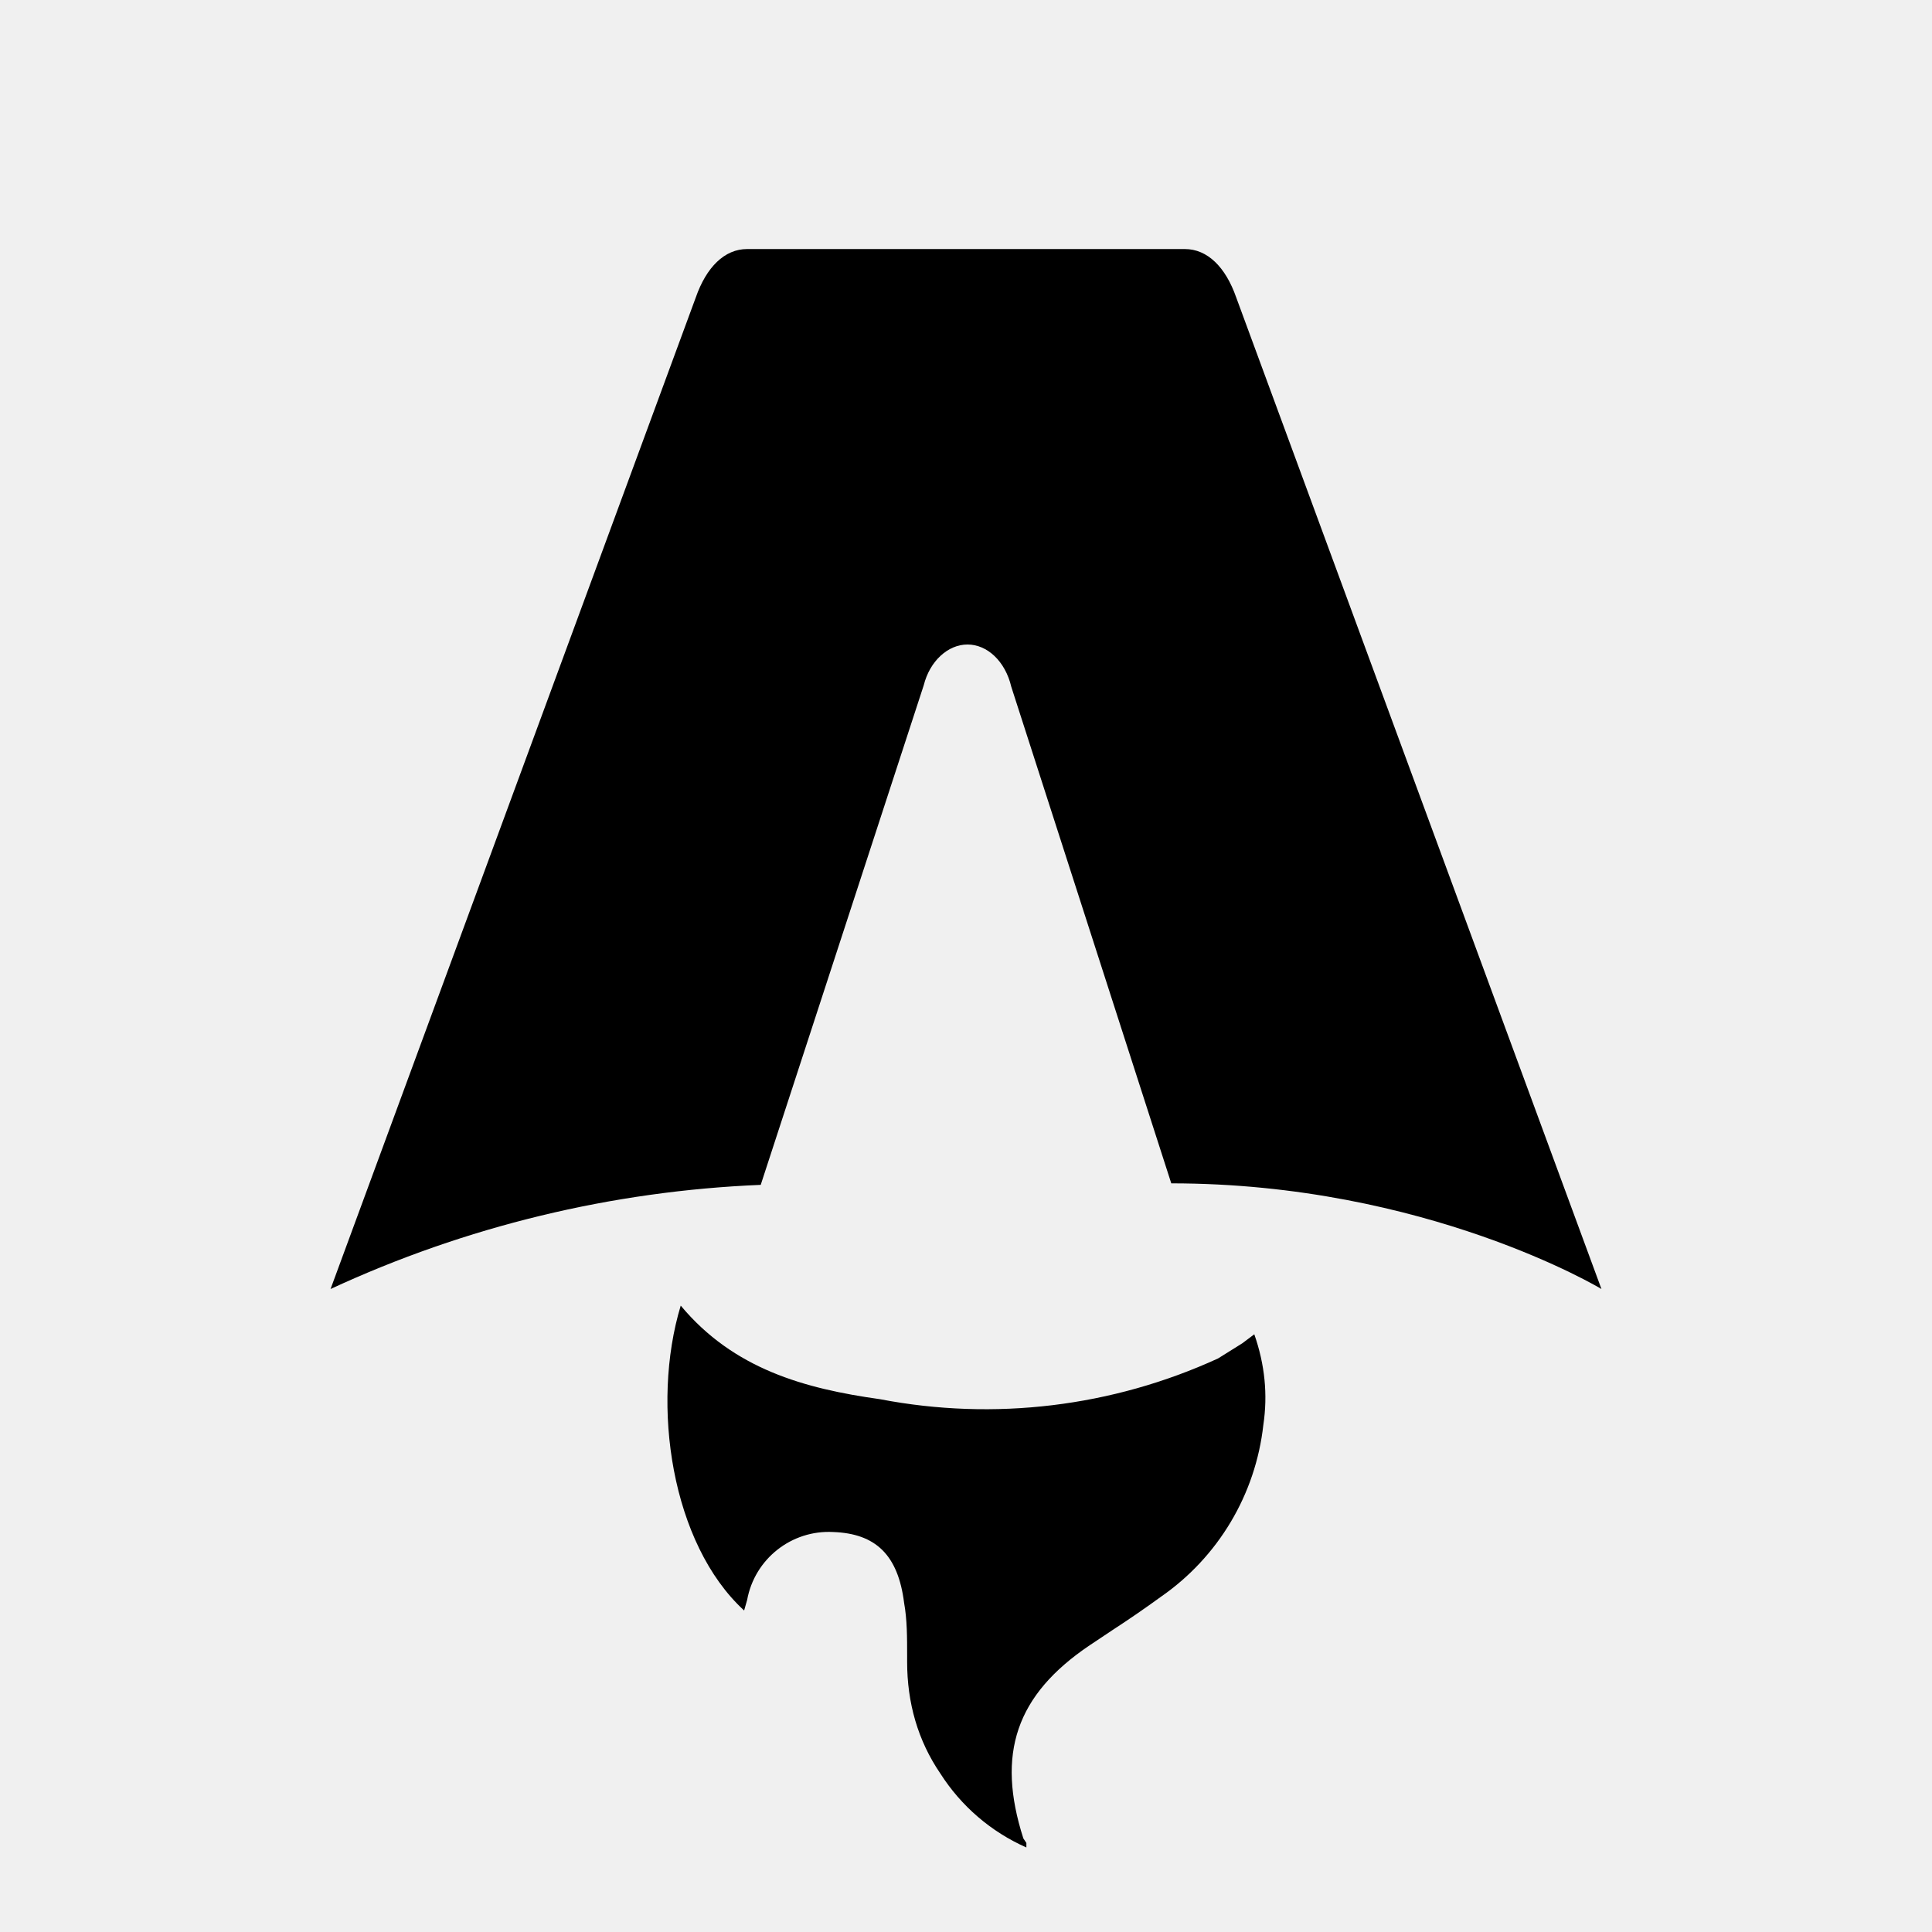
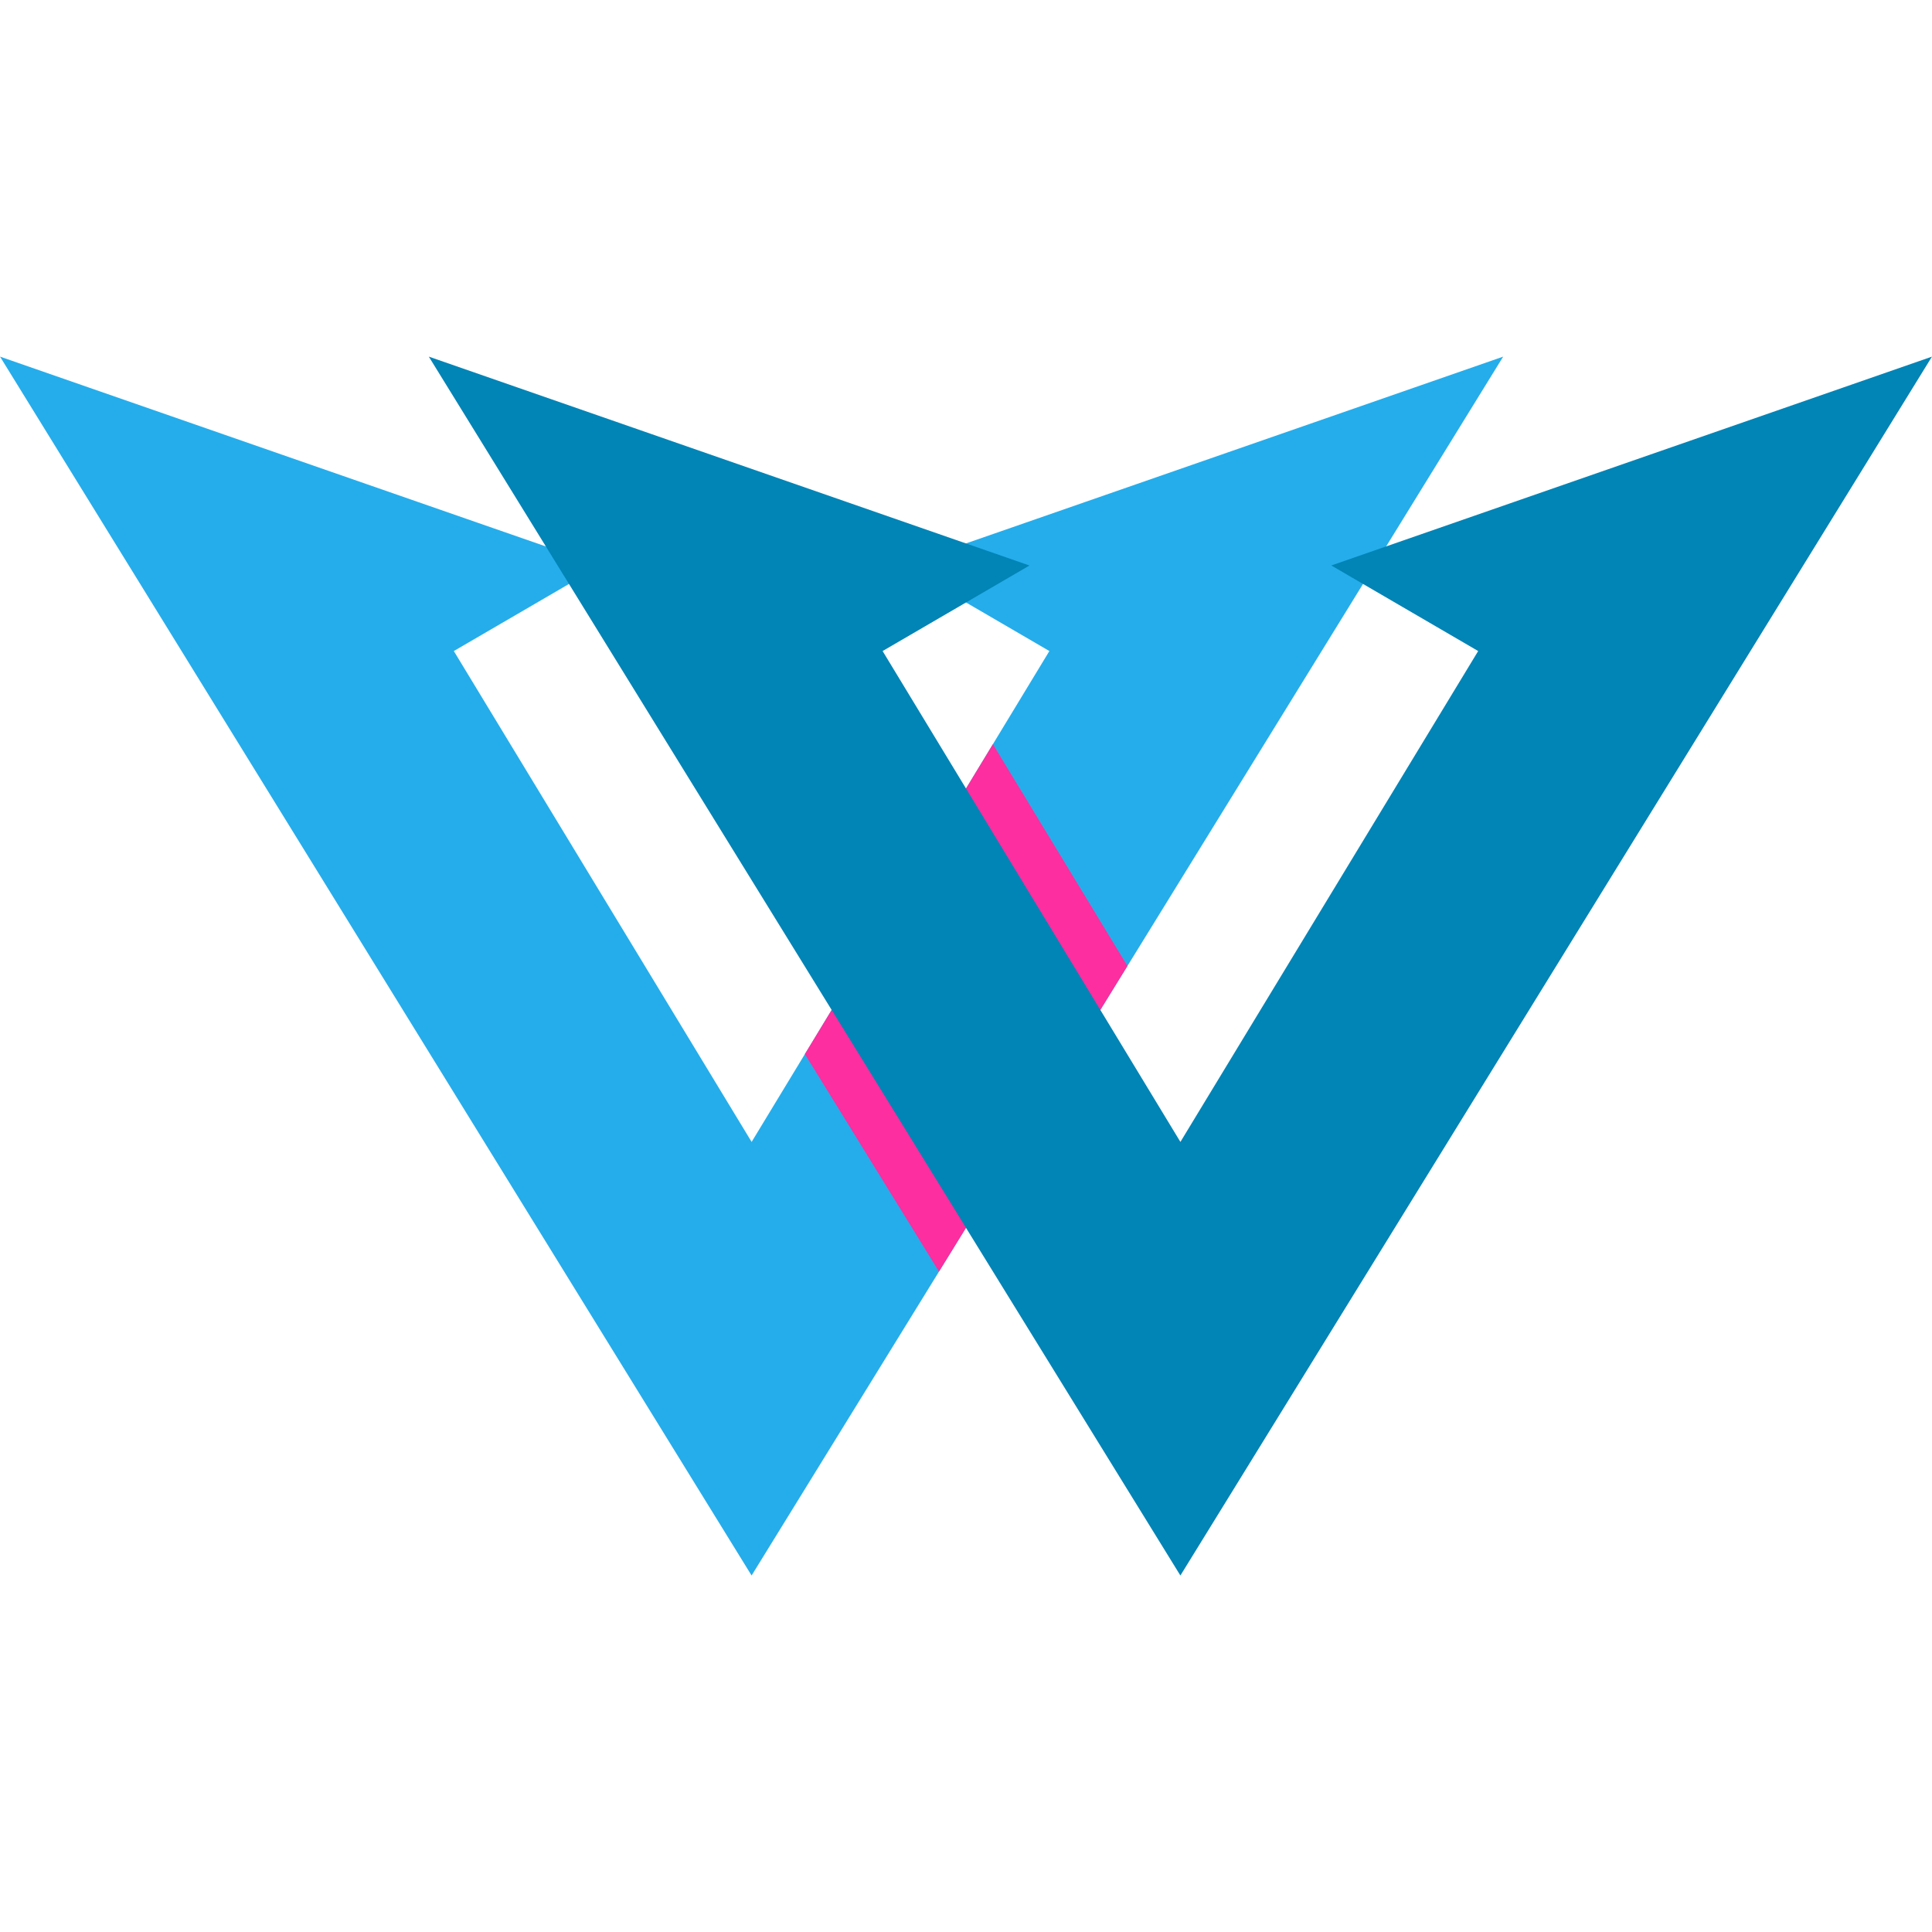
- <svg xmlns="http://www.w3.org/2000/svg" fill="none" viewBox="0 0 128 128">
-   <path d="M50.4 78.5a75.1 75.1 0 0 0-28.5 6.9l24.2-65.7c.7-2 1.9-3.2 3.4-3.2h29c1.5 0 2.7 1.2 3.4 3.2l24.2 65.7s-11.6-7-28.5-7L67 45.5c-.4-1.7-1.6-2.8-2.9-2.8-1.3 0-2.5 1.1-2.9 2.7L50.4 78.5Zm-1.1 28.2Zm-4.2-20.2c-2 6.6-.6 15.8 4.2 20.2a17.5 17.5 0 0 1 .2-.7 5.5 5.5 0 0 1 5.7-4.5c2.8.1 4.3 1.5 4.7 4.7.2 1.1.2 2.3.2 3.5v.4c0 2.7.7 5.2 2.2 7.4a13 13 0 0 0 5.7 4.9v-.3l-.2-.3c-1.8-5.6-.5-9.5 4.4-12.8l1.5-1a73 73 0 0 0 3.2-2.2 16 16 0 0 0 6.8-11.4c.3-2 .1-4-.6-6l-.8.6-1.6 1a37 37 0 0 1-22.4 2.7c-5-.7-9.7-2-13.2-6.2Z" />
-   <style>
-         path { fill: #000; }
-         @media (prefers-color-scheme: dark) {
-             path { fill: #FFF; }
-         }
-     </style>
+ <svg xmlns="http://www.w3.org/2000/svg" width="500" zoomAndPan="magnify" viewBox="0 0 375 375" height="500" preserveAspectRatio="xMidYMid meet" version="1.0">
+   <defs>
+     <clipPath id="47a8b8cc61">
+       <path d="M 0 69.121 L 292 69.121 L 292 306 L 0 306 Z M 0 69.121 " clip-rule="nonzero" />
+     </clipPath>
+     <clipPath id="3844e97a78">
+       <path d="M 83 69.121 L 375 69.121 L 375 306 L 83 306 Z M 83 69.121 " clip-rule="nonzero" />
+     </clipPath>
+   </defs>
+   <rect x="-37.5" width="450" fill="#ffffff" y="-37.5" height="450" fill-opacity="1" />
+   <rect x="-37.5" width="450" fill="#ffffff" y="-37.5" height="450" fill-opacity="1" />
+   <g clip-path="url(#47a8b8cc61)">
+     <path fill="#25adeb" d="M 0.008 69.223 L 17.352 75.258 L 92.605 101.426 L 116.59 109.762 L 102.73 117.84 L 88.086 126.367 L 145.891 221.645 L 156.227 204.598 L 192.723 144.445 L 203.684 126.367 L 196.363 122.102 L 175.18 109.758 L 201.074 100.758 L 274.418 75.258 L 291.766 69.223 L 276.465 94.031 L 274.418 97.355 L 259.879 120.938 L 218.836 187.496 L 182.258 246.816 L 156.117 289.211 L 145.883 305.805 L 135.648 289.211 L 17.352 97.355 L 0.008 69.223 " fill-opacity="1" fill-rule="nonzero" />
+   </g>
+   <path fill="#fd2e9f" d="M 182.258 246.816 L 156.227 204.598 L 192.723 144.445 L 218.836 187.496 L 182.258 246.816 " fill-opacity="1" fill-rule="nonzero" />
+   <g clip-path="url(#3844e97a78)">
+     <path fill="#0184b6" d="M 374.992 69.223 L 357.648 97.355 L 239.348 289.211 L 229.113 305.805 L 218.879 289.211 L 100.582 97.355 L 83.234 69.223 L 100.582 75.258 L 199.82 109.766 L 171.312 126.367 L 229.117 221.645 L 286.914 126.367 L 258.41 109.758 L 357.648 75.258 L 374.992 69.223 " fill-opacity="1" fill-rule="nonzero" />
+   </g>
</svg>
